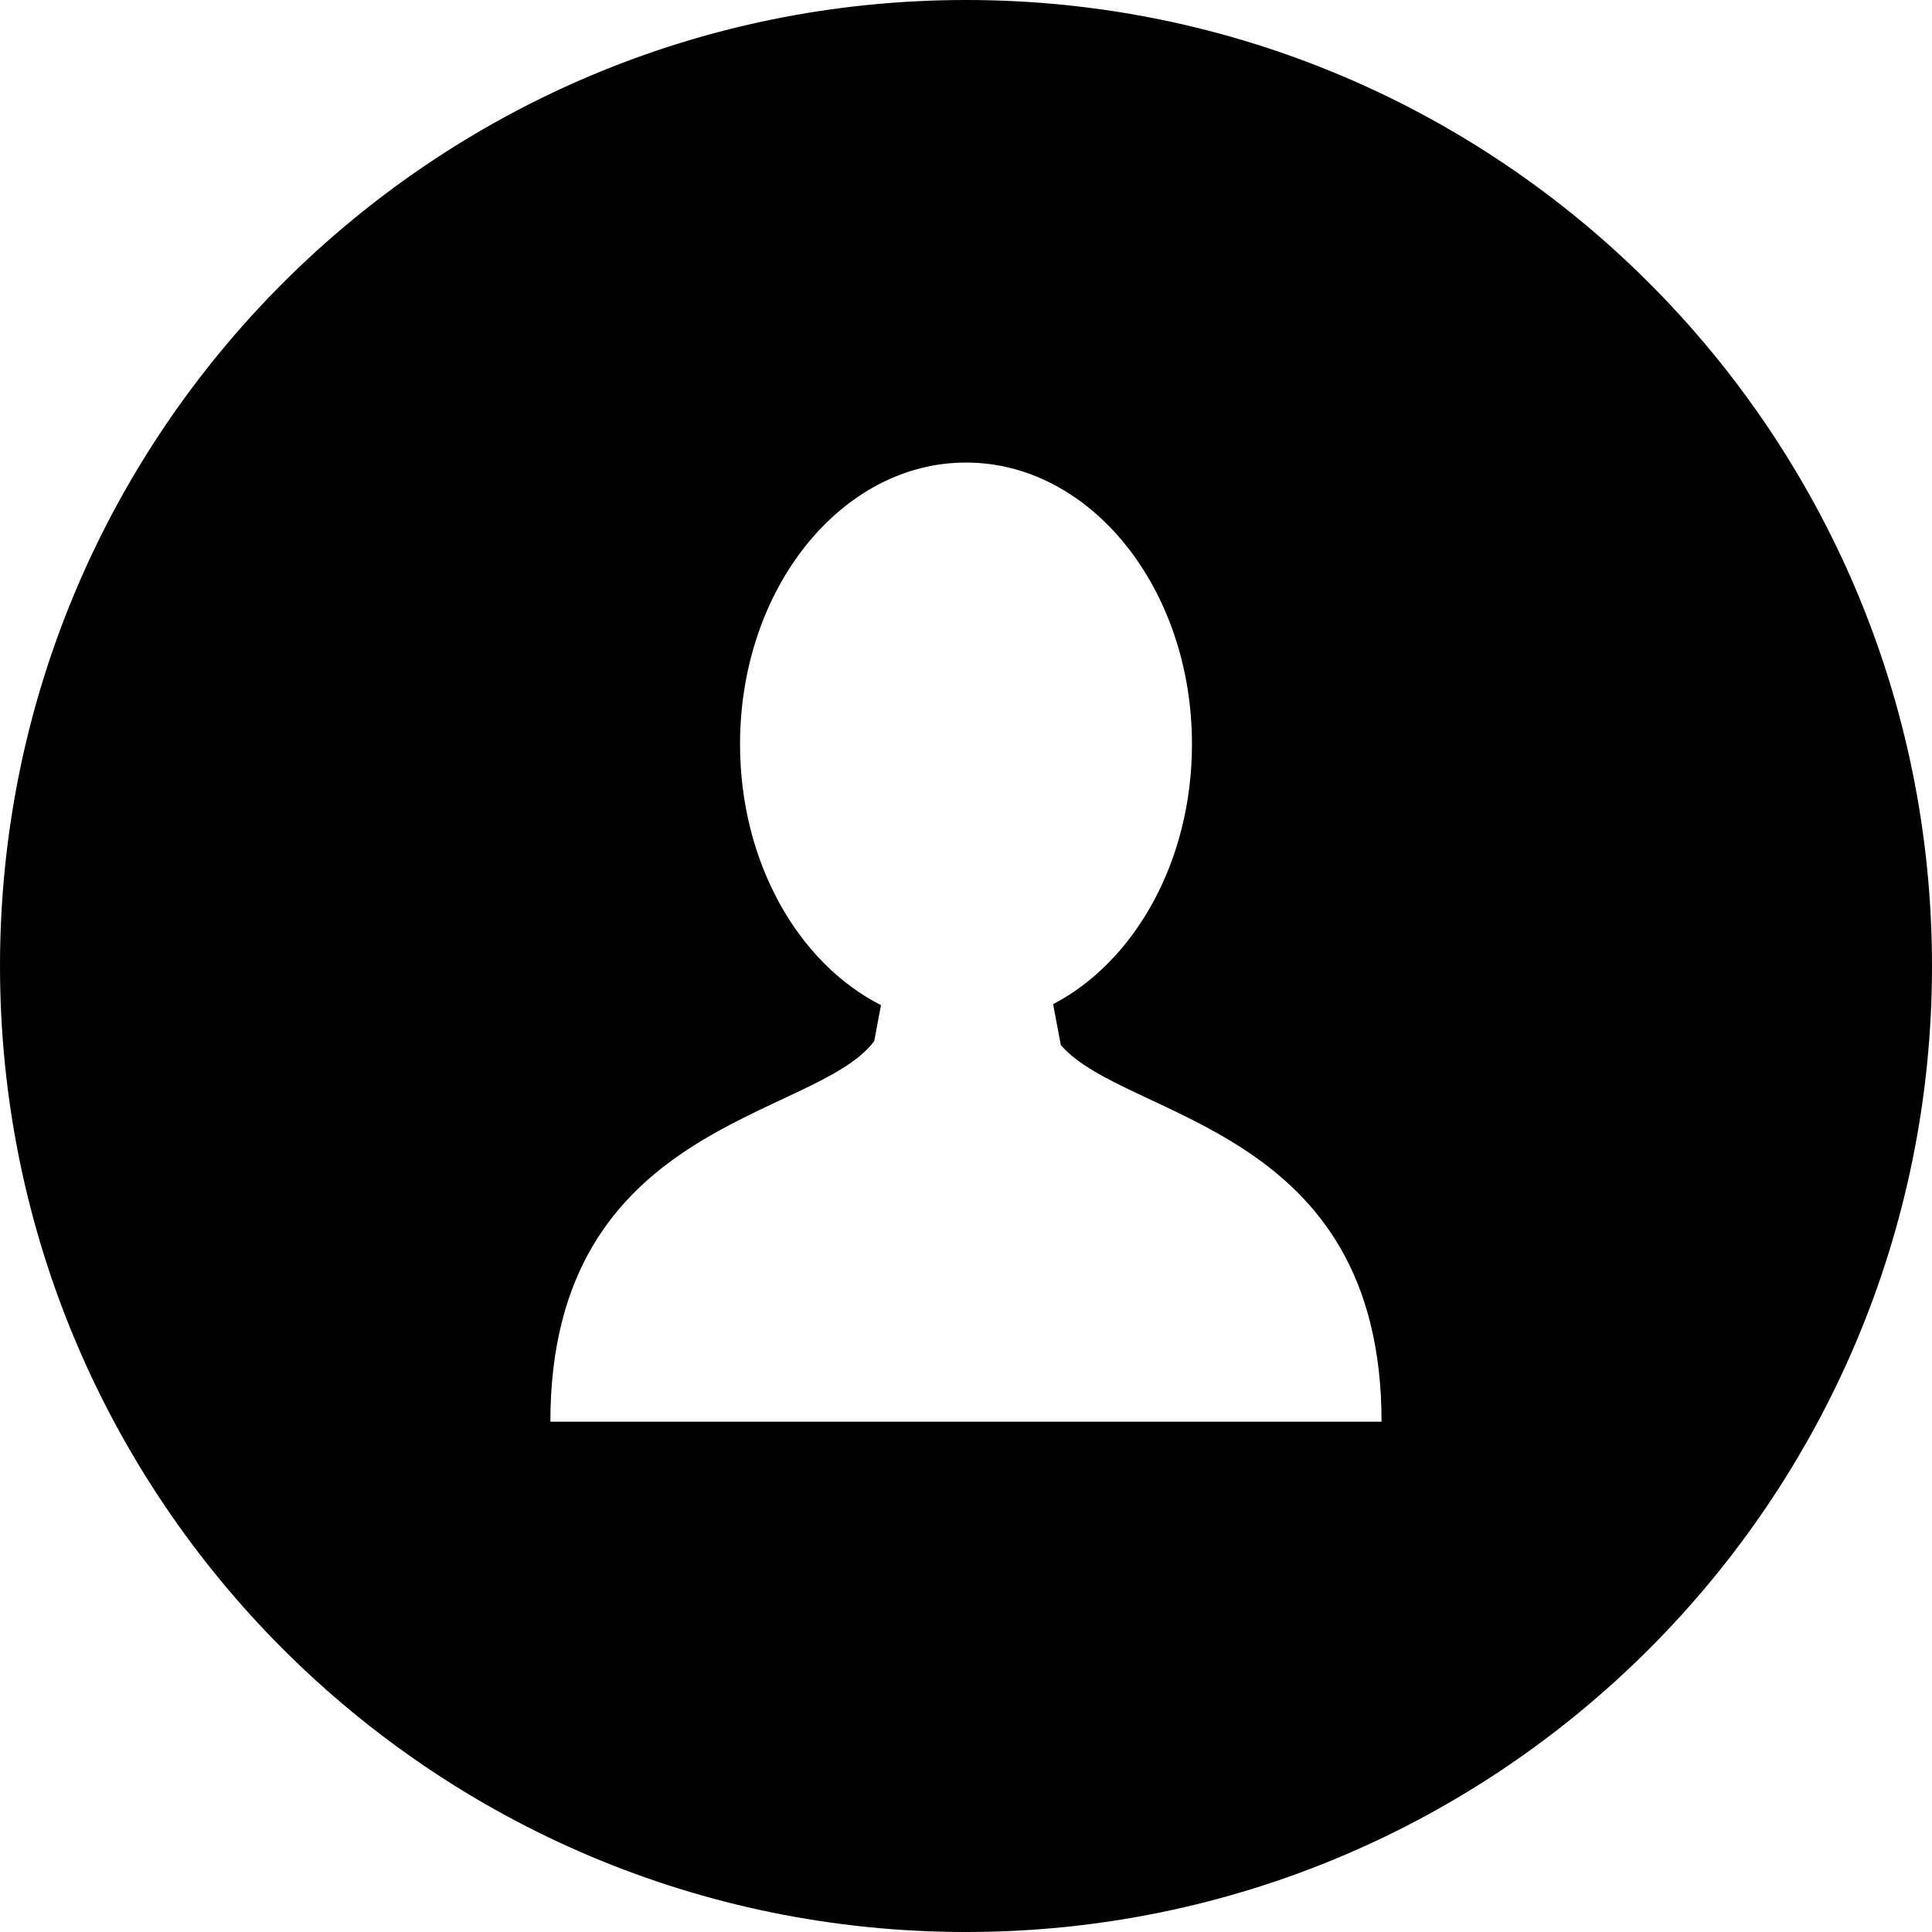
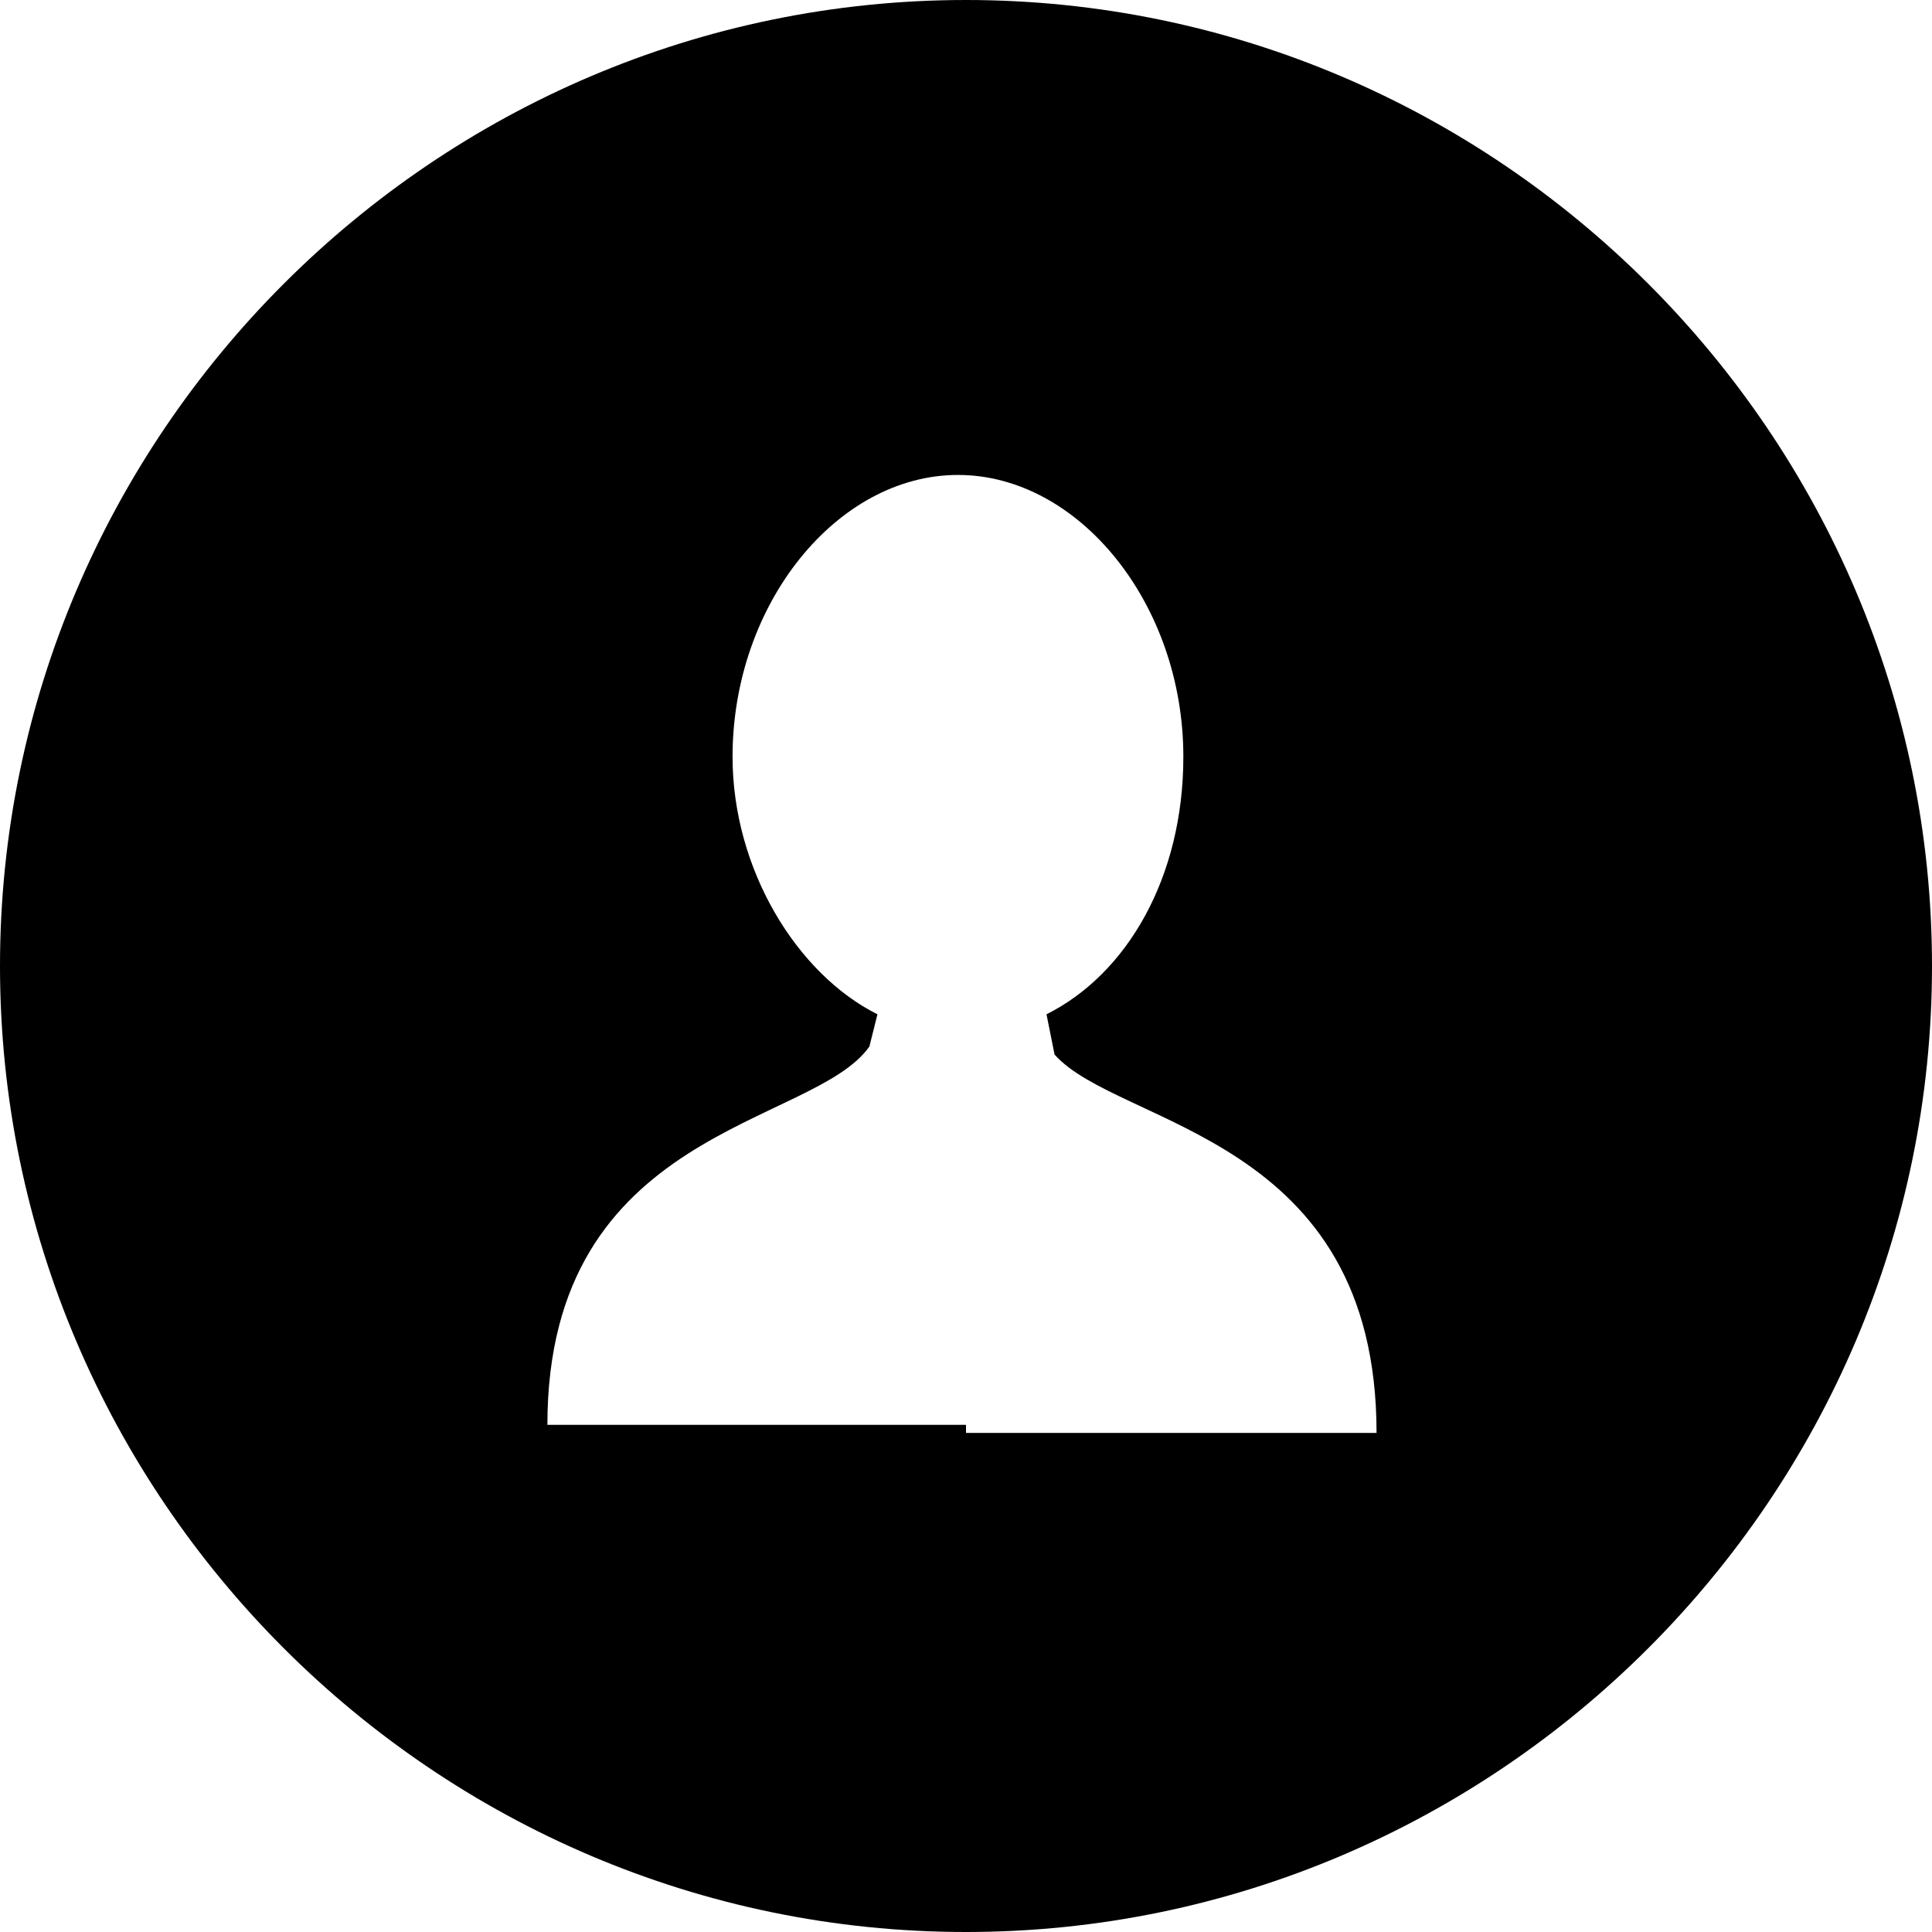
- <svg xmlns="http://www.w3.org/2000/svg" width="24px" height="24px" viewBox="0 0 24 24" version="1.1">
-   <defs />
-   <g id="Icons" stroke="none" stroke-width="1" fill="none" fill-rule="evenodd">
-     <g id="navigation_login" transform="translate(-12, -12)" fill="#000000">
-       <g transform="translate(12, 12)" id="Shape">
-         <path d="M12,0 C5.373,0 8e-05,5.373 8e-05,12 C8e-05,18.627 5.373,24 12,24 C18.627,24 24,18.627 24,12 C24,5.372 18.627,0 12,0 L12,0 Z M12.036,17.661 L12.036,17.661 L11.963,17.661 L6.837,17.661 C6.837,13.912 10.129,13.913 10.86,12.933 L10.944,12.486 C9.917,11.966 9.193,10.712 9.193,9.245 C9.193,7.313 10.45,5.746 12,5.746 C13.55,5.746 14.807,7.313 14.807,9.245 C14.807,10.699 14.095,11.946 13.082,12.474 L13.178,12.982 C13.979,13.915 17.162,13.975 17.162,17.661 L12.036,17.661 L12.036,17.661 Z" />
+ <svg xmlns="http://www.w3.org/2000/svg" version="1.1" id="Ebene_1" x="0px" y="0px" viewBox="0 0 24 24" style="enable-background:new 0 0 24 24;" xml:space="preserve">
+   <g id="Icons">
+     <g id="navigation_login" transform="translate(-12, -12)">
+       <g id="Shape" transform="translate(12, 12)">
+         <path d="M12,0C5.4,0,0,5.4,0,12c0,6.6,5.4,12,12,12s12-5.4,12-12C24,5.4,18.6,0,12,0L12,0z M12,17.7L12,17.7L12,17.7l-5.2,0     c0-3.7,3.3-3.7,4-4.7l0.1-0.4c-1-0.5-1.8-1.8-1.8-3.2c0-1.9,1.3-3.5,2.8-3.5s2.8,1.6,2.8,3.5c0,1.5-0.7,2.7-1.7,3.2l0.1,0.5     c0.8,0.9,4,1,4,4.7H12L12,17.7z" />
      </g>
    </g>
  </g>
</svg>
